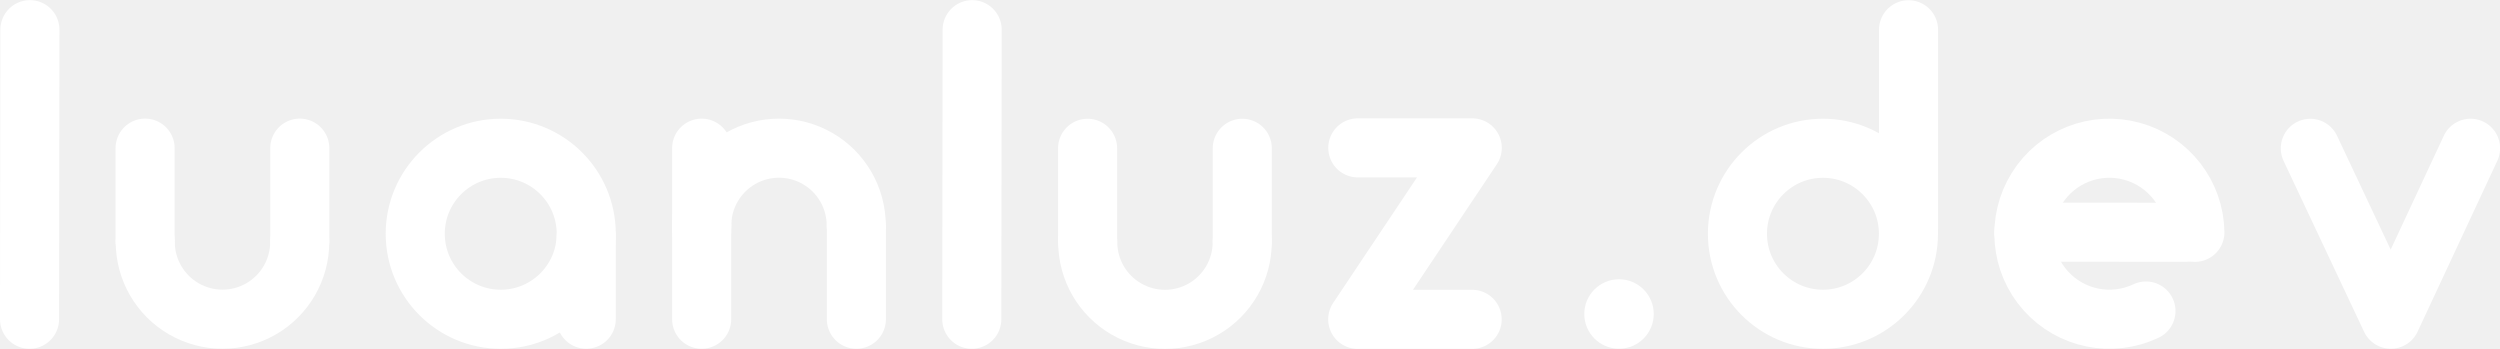
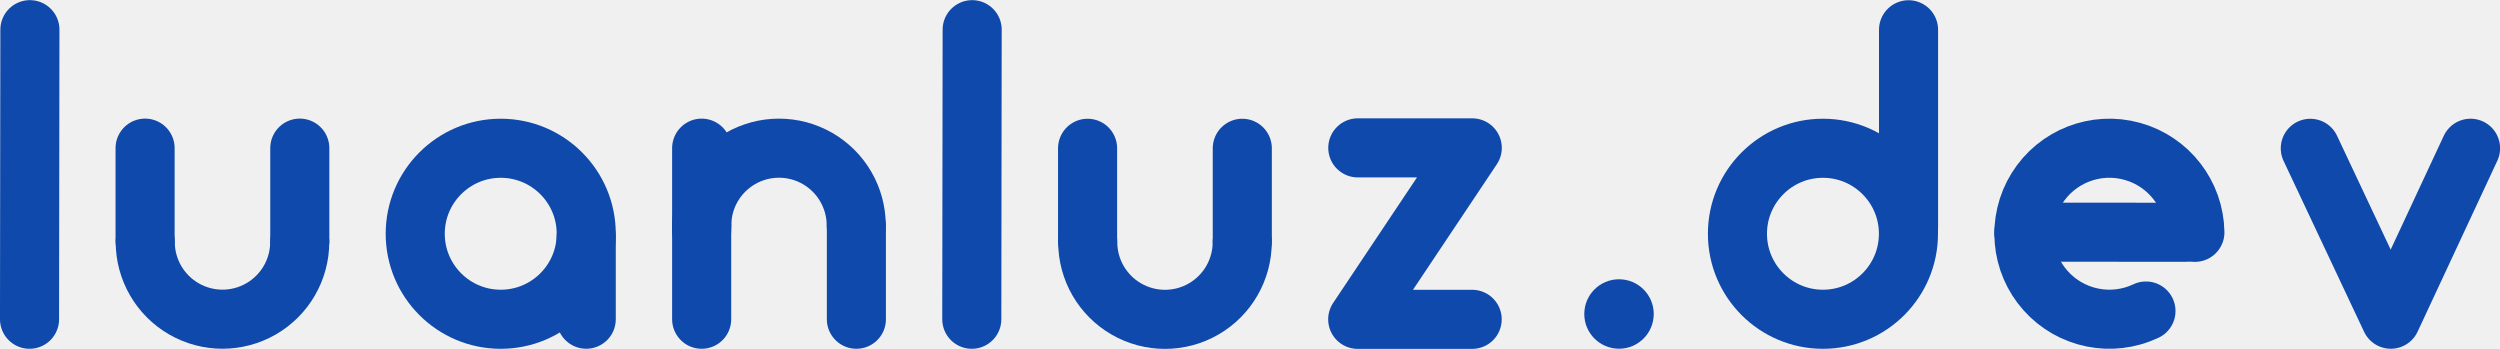
<svg xmlns="http://www.w3.org/2000/svg" width="860.23" height="120" version="1.1" viewBox="0 0 227.603 31.75">
  <g>
    <text x="15.464" y="195.704" font-family="sans-serif" font-size="10.583px" font-weight="bold" stroke-width=".265" style="line-height:1.25" xml:space="preserve">
      <tspan x="15.464" y="195.704" stroke-width=".265" />
    </text>
    <g transform="matrix(1.3552 0 0 1.3552 -9.3591 -264.53)">
-       <path d="m8.915 197.19-0.025 19.453" fill="none" stroke="#FFF" stroke-linecap="round" stroke-linejoin="round" stroke-width="3.969" />
-       <path d="m27.042 211.45a5.189 5.189 0 0 1 -2.595 4.494 5.189 5.189 0 0 1 -5.189 0 5.189 5.189 0 0 1 -2.595 -4.494" fill="none" stop-color="#FFFFFF" stroke="#FFF" stroke-linecap="round" stroke-linejoin="round" stroke-width="3.969" />
-       <path d="m16.653 211.38v-6.232" fill="none" stroke="#FFF" stroke-linecap="round" stroke-width="3.969" />
-       <path d="m27.046 211.38v-6.232" fill="none" stroke="#FFF" stroke-linecap="round" stroke-width="3.969" />
-       <circle cx="40.545" cy="210.9" r="5.744" fill="none" stop-color="#FFFFFF" stroke="#FFF" stroke-linecap="round" stroke-linejoin="round" stroke-width="3.969" />
-       <path d="m46.289 216.64v-5.54" fill="none" stroke="#FFF" stroke-linecap="round" stroke-width="3.969" />
-       <path transform="scale(-1)" d="m-54.048-210.34a5.189 5.189 0 0 1 -2.595 4.494 5.189 5.189 0 0 1 -5.189 0 5.189 5.189 0 0 1 -2.595 -4.494" fill="none" stop-color="#FFFFFF" stroke="#FFF" stroke-linecap="round" stroke-linejoin="round" stroke-width="3.969" />
-       <path d="m64.437 210.41v6.232" fill="none" stroke="#FFF" stroke-linecap="round" stroke-width="3.969" />
-       <path d="m54.043 210.41v6.232" fill="none" stroke="#FFF" stroke-linecap="round" stroke-width="3.969" />
-       <path d="m54.043 205.15v5.54" fill="none" stroke="#FFF" stroke-linecap="round" stroke-width="3.969" />
-       <path d="m72.215 197.19-0.025 19.453" fill="none" stroke="#FFF" stroke-linecap="round" stroke-linejoin="round" stroke-width="3.969" />
-       <path d="m90.358 211.46a5.189 5.189 0 0 1 -2.595 4.494 5.189 5.189 0 0 1 -5.189 0 5.189 5.189 0 0 1 -2.595 -4.494" fill="none" stop-color="#FFFFFF" stroke="#FFF" stroke-linecap="round" stroke-linejoin="round" stroke-width="3.969" />
-       <path d="m79.969 211.39v-6.232" fill="none" stroke="#FFF" stroke-linecap="round" stroke-width="3.969" />
-       <path d="m90.362 211.39v-6.232" fill="none" stroke="#FFF" stroke-linecap="round" stroke-width="3.969" />
-       <circle cx="129.37" cy="210.9" r="5.744" fill="none" stop-color="#FFFFFF" stroke="#FFF" stroke-linecap="round" stroke-linejoin="round" stroke-width="3.969" />
-       <path d="m135.12 210.51v-13.314" fill="none" stroke="#FFF" stroke-linecap="round" stroke-width="3.969" />
-       <circle cx="115.67" cy="216.29" r="2.333" stop-color="#FFFFFF" fill="#FFF" />
-       <path d="m151.07 216.09a5.744 5.744 0 0 1 -6.743 -1.369 5.744 5.744 0 0 1 -0.591 -6.856 5.744 5.744 0 0 1 6.41 -2.503 5.744 5.744 0 0 1 4.211 5.442" fill="none" stop-color="#FFFFFF" stroke="#FFF" stroke-linecap="round" stroke-linejoin="round" stroke-width="3.969" />
-       <path d="m153.72 210.8-10.853-7e-3" fill="none" stroke="#FFF" stroke-linecap="round" stroke-linejoin="round" stroke-width="3.969" />
-       <path d="m162.11 205.16 5.409 11.48 5.357-11.484" fill="none" stroke="#FFF" stroke-linecap="round" stroke-linejoin="round" stroke-width="3.969" />
-       <path d="m98.122 205.13h7.689l-7.695 11.519h7.689" fill="none" stroke="#FFF" stroke-linecap="round" stroke-linejoin="round" stroke-width="3.969" />
+       <path d="m8.915 197.19-0.025 19.453" fill="none" stroke="#0E49AB" stroke-linecap="round" stroke-linejoin="round" stroke-width="3.969" />
+       <path d="m27.042 211.45a5.189 5.189 0 0 1 -2.595 4.494 5.189 5.189 0 0 1 -5.189 0 5.189 5.189 0 0 1 -2.595 -4.494" fill="none" stroke="#0E49AB" stroke-linecap="round" stroke-linejoin="round" stroke-width="3.969" />
+       <path d="m16.653 211.38v-6.232" fill="none" stroke="#0E49AB" stroke-linecap="round" stroke-width="3.969" />
+       <path d="m27.046 211.38v-6.232" fill="none" stroke="#0E49AB" stroke-linecap="round" stroke-width="3.969" />
+       <circle cx="40.545" cy="210.9" r="5.744" fill="none" stroke="#0E49AB" stroke-linecap="round" stroke-linejoin="round" stroke-width="3.969" />
+       <path d="m46.289 216.64v-5.54" fill="none" stroke="#0E49AB" stroke-linecap="round" stroke-width="3.969" />
+       <path transform="scale(-1)" d="m-54.048-210.34a5.189 5.189 0 0 1 -2.595 4.494 5.189 5.189 0 0 1 -5.189 0 5.189 5.189 0 0 1 -2.595 -4.494" fill="none" stroke="#0E49AB" stroke-linecap="round" stroke-linejoin="round" stroke-width="3.969" />
+       <path d="m64.437 210.41v6.232" fill="none" stroke="#0E49AB" stroke-linecap="round" stroke-width="3.969" />
+       <path d="m54.043 210.41v6.232" fill="none" stroke="#0E49AB" stroke-linecap="round" stroke-width="3.969" />
+       <path d="m54.043 205.15v5.54" fill="none" stroke="#0E49AB" stroke-linecap="round" stroke-width="3.969" />
+       <path d="m72.215 197.19-0.025 19.453" fill="none" stroke="#0E49AB" stroke-linecap="round" stroke-linejoin="round" stroke-width="3.969" />
+       <path d="m90.358 211.46a5.189 5.189 0 0 1 -2.595 4.494 5.189 5.189 0 0 1 -5.189 0 5.189 5.189 0 0 1 -2.595 -4.494" fill="none" stroke="#0E49AB" stroke-linecap="round" stroke-linejoin="round" stroke-width="3.969" />
+       <path d="m79.969 211.39v-6.232" fill="none" stroke="#0E49AB" stroke-linecap="round" stroke-width="3.969" />
+       <path d="m90.362 211.39v-6.232" fill="none" stroke="#0E49AB" stroke-linecap="round" stroke-width="3.969" />
+       <circle cx="129.37" cy="210.9" r="5.744" fill="none" stroke="#0E49AB" stroke-linecap="round" stroke-linejoin="round" stroke-width="3.969" />
+       <path d="m135.12 210.51v-13.314" fill="none" stroke="#0E49AB" stroke-linecap="round" stroke-width="3.969" />
+       <circle cx="115.67" cy="216.29" r="2.333" fill="#0E49AB" />
+       <path d="m151.07 216.09a5.744 5.744 0 0 1 -6.743 -1.369 5.744 5.744 0 0 1 -0.591 -6.856 5.744 5.744 0 0 1 6.41 -2.503 5.744 5.744 0 0 1 4.211 5.442" fill="none" stroke="#0E49AB" stroke-linecap="round" stroke-linejoin="round" stroke-width="3.969" />
+       <path d="m153.72 210.8-10.853-7e-3" fill="none" stroke="#0E49AB" stroke-linecap="round" stroke-linejoin="round" stroke-width="3.969" />
+       <path d="m162.11 205.16 5.409 11.48 5.357-11.484" fill="none" stroke="#0E49AB" stroke-linecap="round" stroke-linejoin="round" stroke-width="3.969" />
+       <path d="m98.122 205.13h7.689l-7.695 11.519h7.689" fill="none" stroke="#0E49AB" stroke-linecap="round" stroke-linejoin="round" stroke-width="3.969" />
    </g>
  </g>
</svg>
